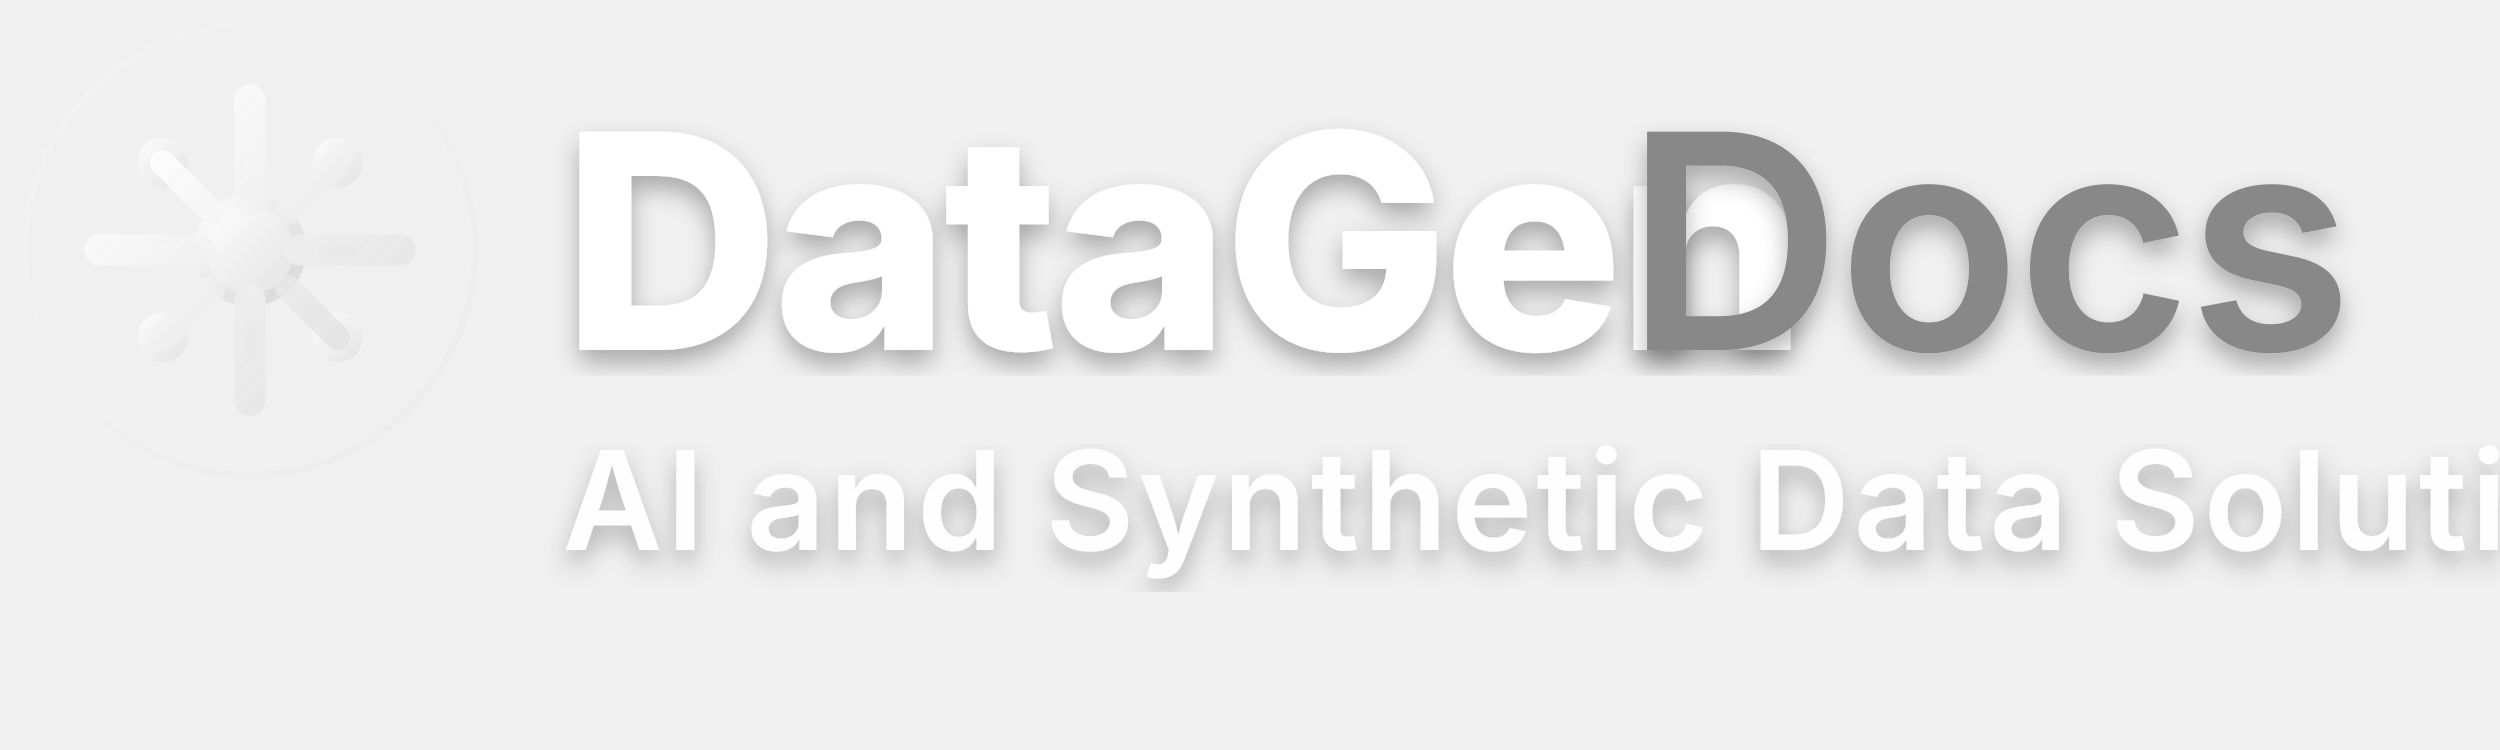
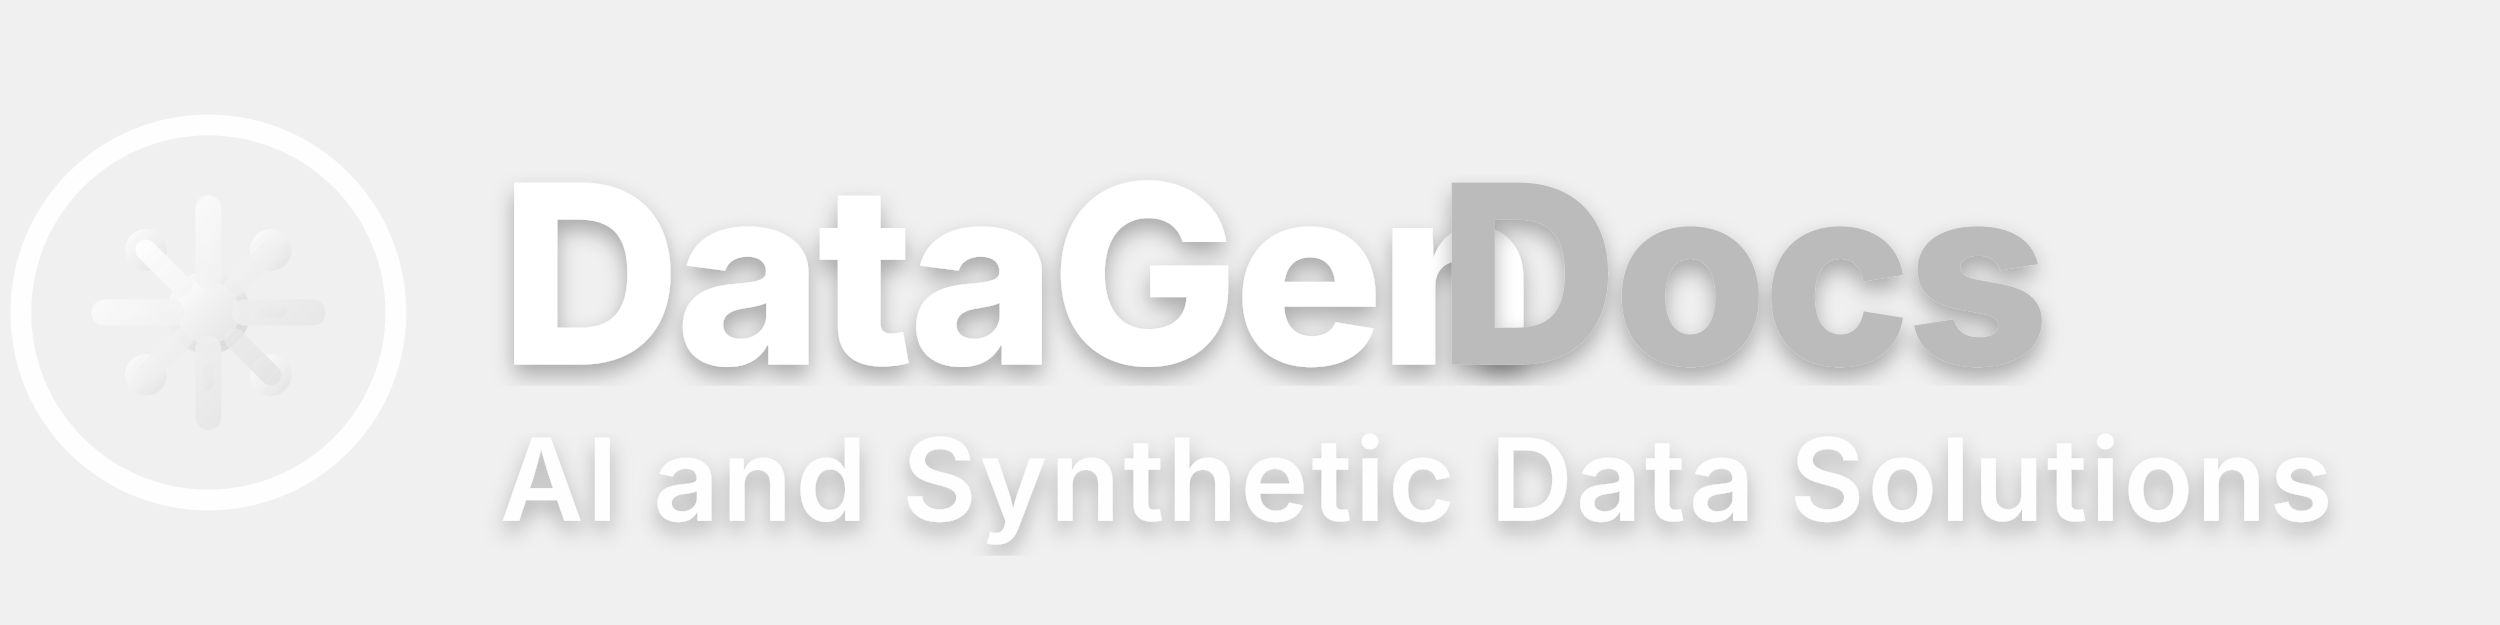
- <svg xmlns="http://www.w3.org/2000/svg" width="200" height="60" viewBox="0 0 200 60" fill="none">
-   <circle cx="20" cy="20" r="19" fill="url(#bgGradient)" opacity="0.15" />
-   <circle cx="20" cy="20" r="18" stroke="url(#gradient)" stroke-width="0.5" opacity="0.3" />
-   <g transform="translate(6, 6)">
-     <circle cx="14" cy="14" r="4" fill="url(#gradient)" stroke="url(#strokeGradient)" stroke-width="1" />
-     <path d="M14 2 L14 10 M14 18 L14 26 M2 14 L10 14 M18 14 L26 14" stroke="url(#gradient)" stroke-width="2.5" stroke-linecap="round" />
-     <circle cx="7" cy="7" r="2" fill="url(#gradient)" opacity="0.9" />
-     <circle cx="21" cy="7" r="2" fill="url(#gradient)" opacity="0.9" />
-     <circle cx="7" cy="21" r="2" fill="url(#gradient)" opacity="0.9" />
-     <circle cx="21" cy="21" r="2" fill="url(#gradient)" opacity="0.9" />
-     <path d="M11 11 L7 7 M17 11 L21 7 M11 17 L7 21 M17 17 L21 21" stroke="url(#gradient)" stroke-width="2" stroke-linecap="round" opacity="0.8" />
-     <path d="M14 6 L14 8 M14 20 L14 22 M6 14 L8 14 M20 14 L22 14" stroke="url(#accentGradient)" stroke-width="1" stroke-linecap="round" opacity="0.6" />
+ <svg xmlns="http://www.w3.org/2000/svg" width="240" height="60" viewBox="0 0 240 60" fill="none">
+   <circle cx="20" cy="30" r="18" fill="none" stroke="#ffffff" stroke-width="2" opacity="0.9" />
+   <g transform="translate(8, 18)">
+     <circle cx="12" cy="12" r="3.5" fill="url(#gradient)" stroke="url(#strokeGradient)" stroke-width="1" />
+     <path d="M12 2 L12 8.5 M12 15.5 L12 22 M2 12 L8.5 12 M15.5 12 L22 12" stroke="url(#gradient)" stroke-width="2.5" stroke-linecap="round" />
+     <circle cx="6" cy="6" r="2" fill="url(#gradient)" opacity="0.9" />
+     <circle cx="18" cy="6" r="2" fill="url(#gradient)" opacity="0.9" />
+     <circle cx="6" cy="18" r="2" fill="url(#gradient)" opacity="0.9" />
+     <circle cx="18" cy="18" r="2" fill="url(#gradient)" opacity="0.9" />
+     <path d="M9.5 9.5 L6 6 M14.5 9.5 L18 6 M9.5 14.5 L6 18 M14.5 14.5 L18 18" stroke="url(#gradient)" stroke-width="2" stroke-linecap="round" opacity="0.8" />
+     <path d="M12 5 L12 6.5 M12 17.5 L12 19 M5 12 L6.5 12 M17.5 12 L19 12" stroke="url(#accentGradient)" stroke-width="1" stroke-linecap="round" opacity="0.6" />
  </g>
-   <text x="45" y="28" font-family="system-ui, -apple-system, sans-serif" font-size="24" font-weight="800" fill="white" letter-spacing="-0.5px" filter="url(#textShadow)">
+   <text x="48" y="35" font-family="system-ui, -apple-system, BlinkMacSystemFont, 'Segoe UI', sans-serif" font-size="24" font-weight="800" fill="white" letter-spacing="-0.5px" filter="url(#textShadow)">
    DataGen
  </text>
-   <text x="130" y="28" font-family="system-ui, -apple-system, sans-serif" font-size="24" font-weight="600" fill="#888888" letter-spacing="-0.3px" filter="url(#textShadow)">
+   <text x="138" y="35" font-family="system-ui, -apple-system, BlinkMacSystemFont, 'Segoe UI', sans-serif" font-size="24" font-weight="800" fill="#bbbbbb" letter-spacing="-0.5px" filter="url(#textShadow)">
    Docs
  </text>
-   <text x="45" y="44" font-family="system-ui, -apple-system, sans-serif" font-size="11" font-weight="600" fill="white" opacity="0.9" letter-spacing="0.3px" filter="url(#textShadow)">
+   <text x="48" y="50" font-family="system-ui, -apple-system, BlinkMacSystemFont, 'Segoe UI', sans-serif" font-size="11" font-weight="600" fill="white" opacity="0.9" letter-spacing="0.3px" filter="url(#textShadow)">
    AI and Synthetic Data Solutions
  </text>
  <defs>
    <linearGradient id="gradient" x1="0%" y1="0%" x2="100%" y2="100%">
      <stop offset="0%" style="stop-color:#ffffff;stop-opacity:1" />
      <stop offset="50%" style="stop-color:#f0f0f0;stop-opacity:0.95" />
      <stop offset="100%" style="stop-color:#e0e0e0;stop-opacity:0.9" />
    </linearGradient>
    <linearGradient id="strokeGradient" x1="0%" y1="0%" x2="100%" y2="100%">
      <stop offset="0%" style="stop-color:#ffffff;stop-opacity:0.8" />
      <stop offset="100%" style="stop-color:#cccccc;stop-opacity:0.6" />
    </linearGradient>
    <linearGradient id="accentGradient" x1="0%" y1="0%" x2="100%" y2="100%">
      <stop offset="0%" style="stop-color:#ffffff;stop-opacity:0.9" />
      <stop offset="100%" style="stop-color:#dddddd;stop-opacity:0.7" />
    </linearGradient>
    <radialGradient id="bgGradient" cx="50%" cy="50%" r="50%">
      <stop offset="0%" style="stop-color:#ffffff;stop-opacity:0.2" />
      <stop offset="100%" style="stop-color:#ffffff;stop-opacity:0.05" />
    </radialGradient>
    <filter id="textShadow">
      <feDropShadow dx="0" dy="1" stdDeviation="1" flood-color="#000000" flood-opacity="0.3" />
    </filter>
  </defs>
</svg>
